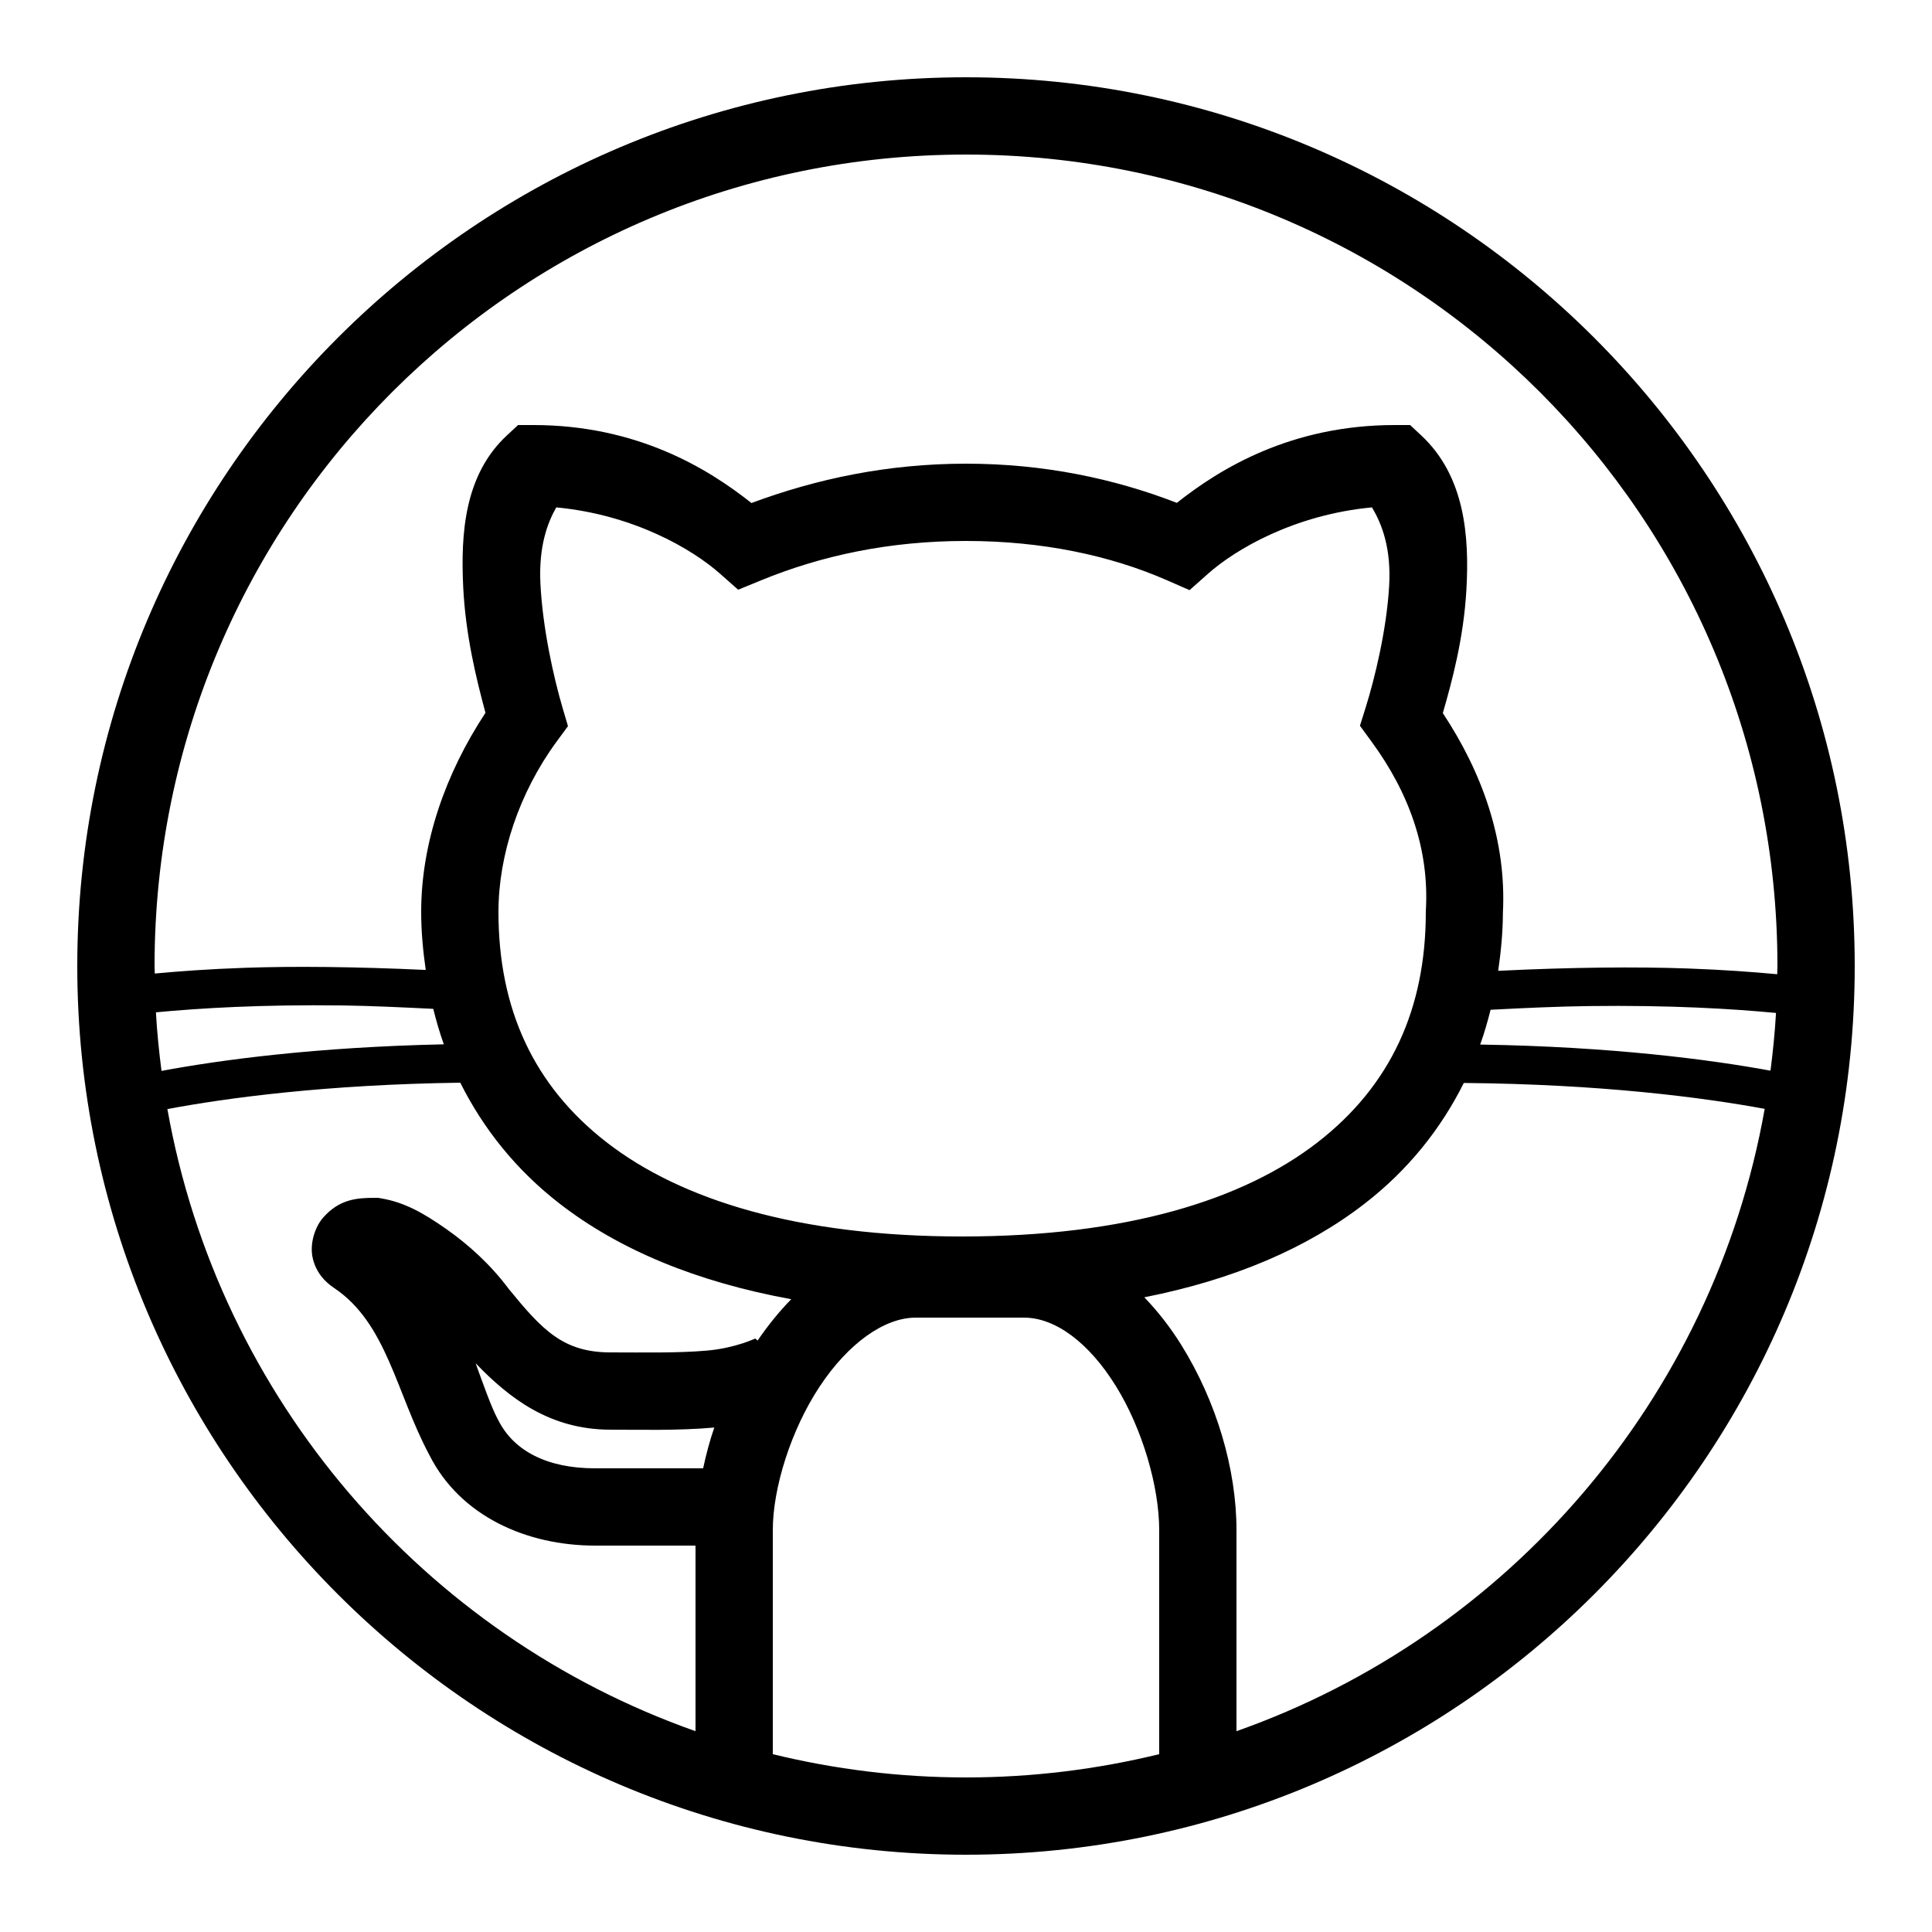
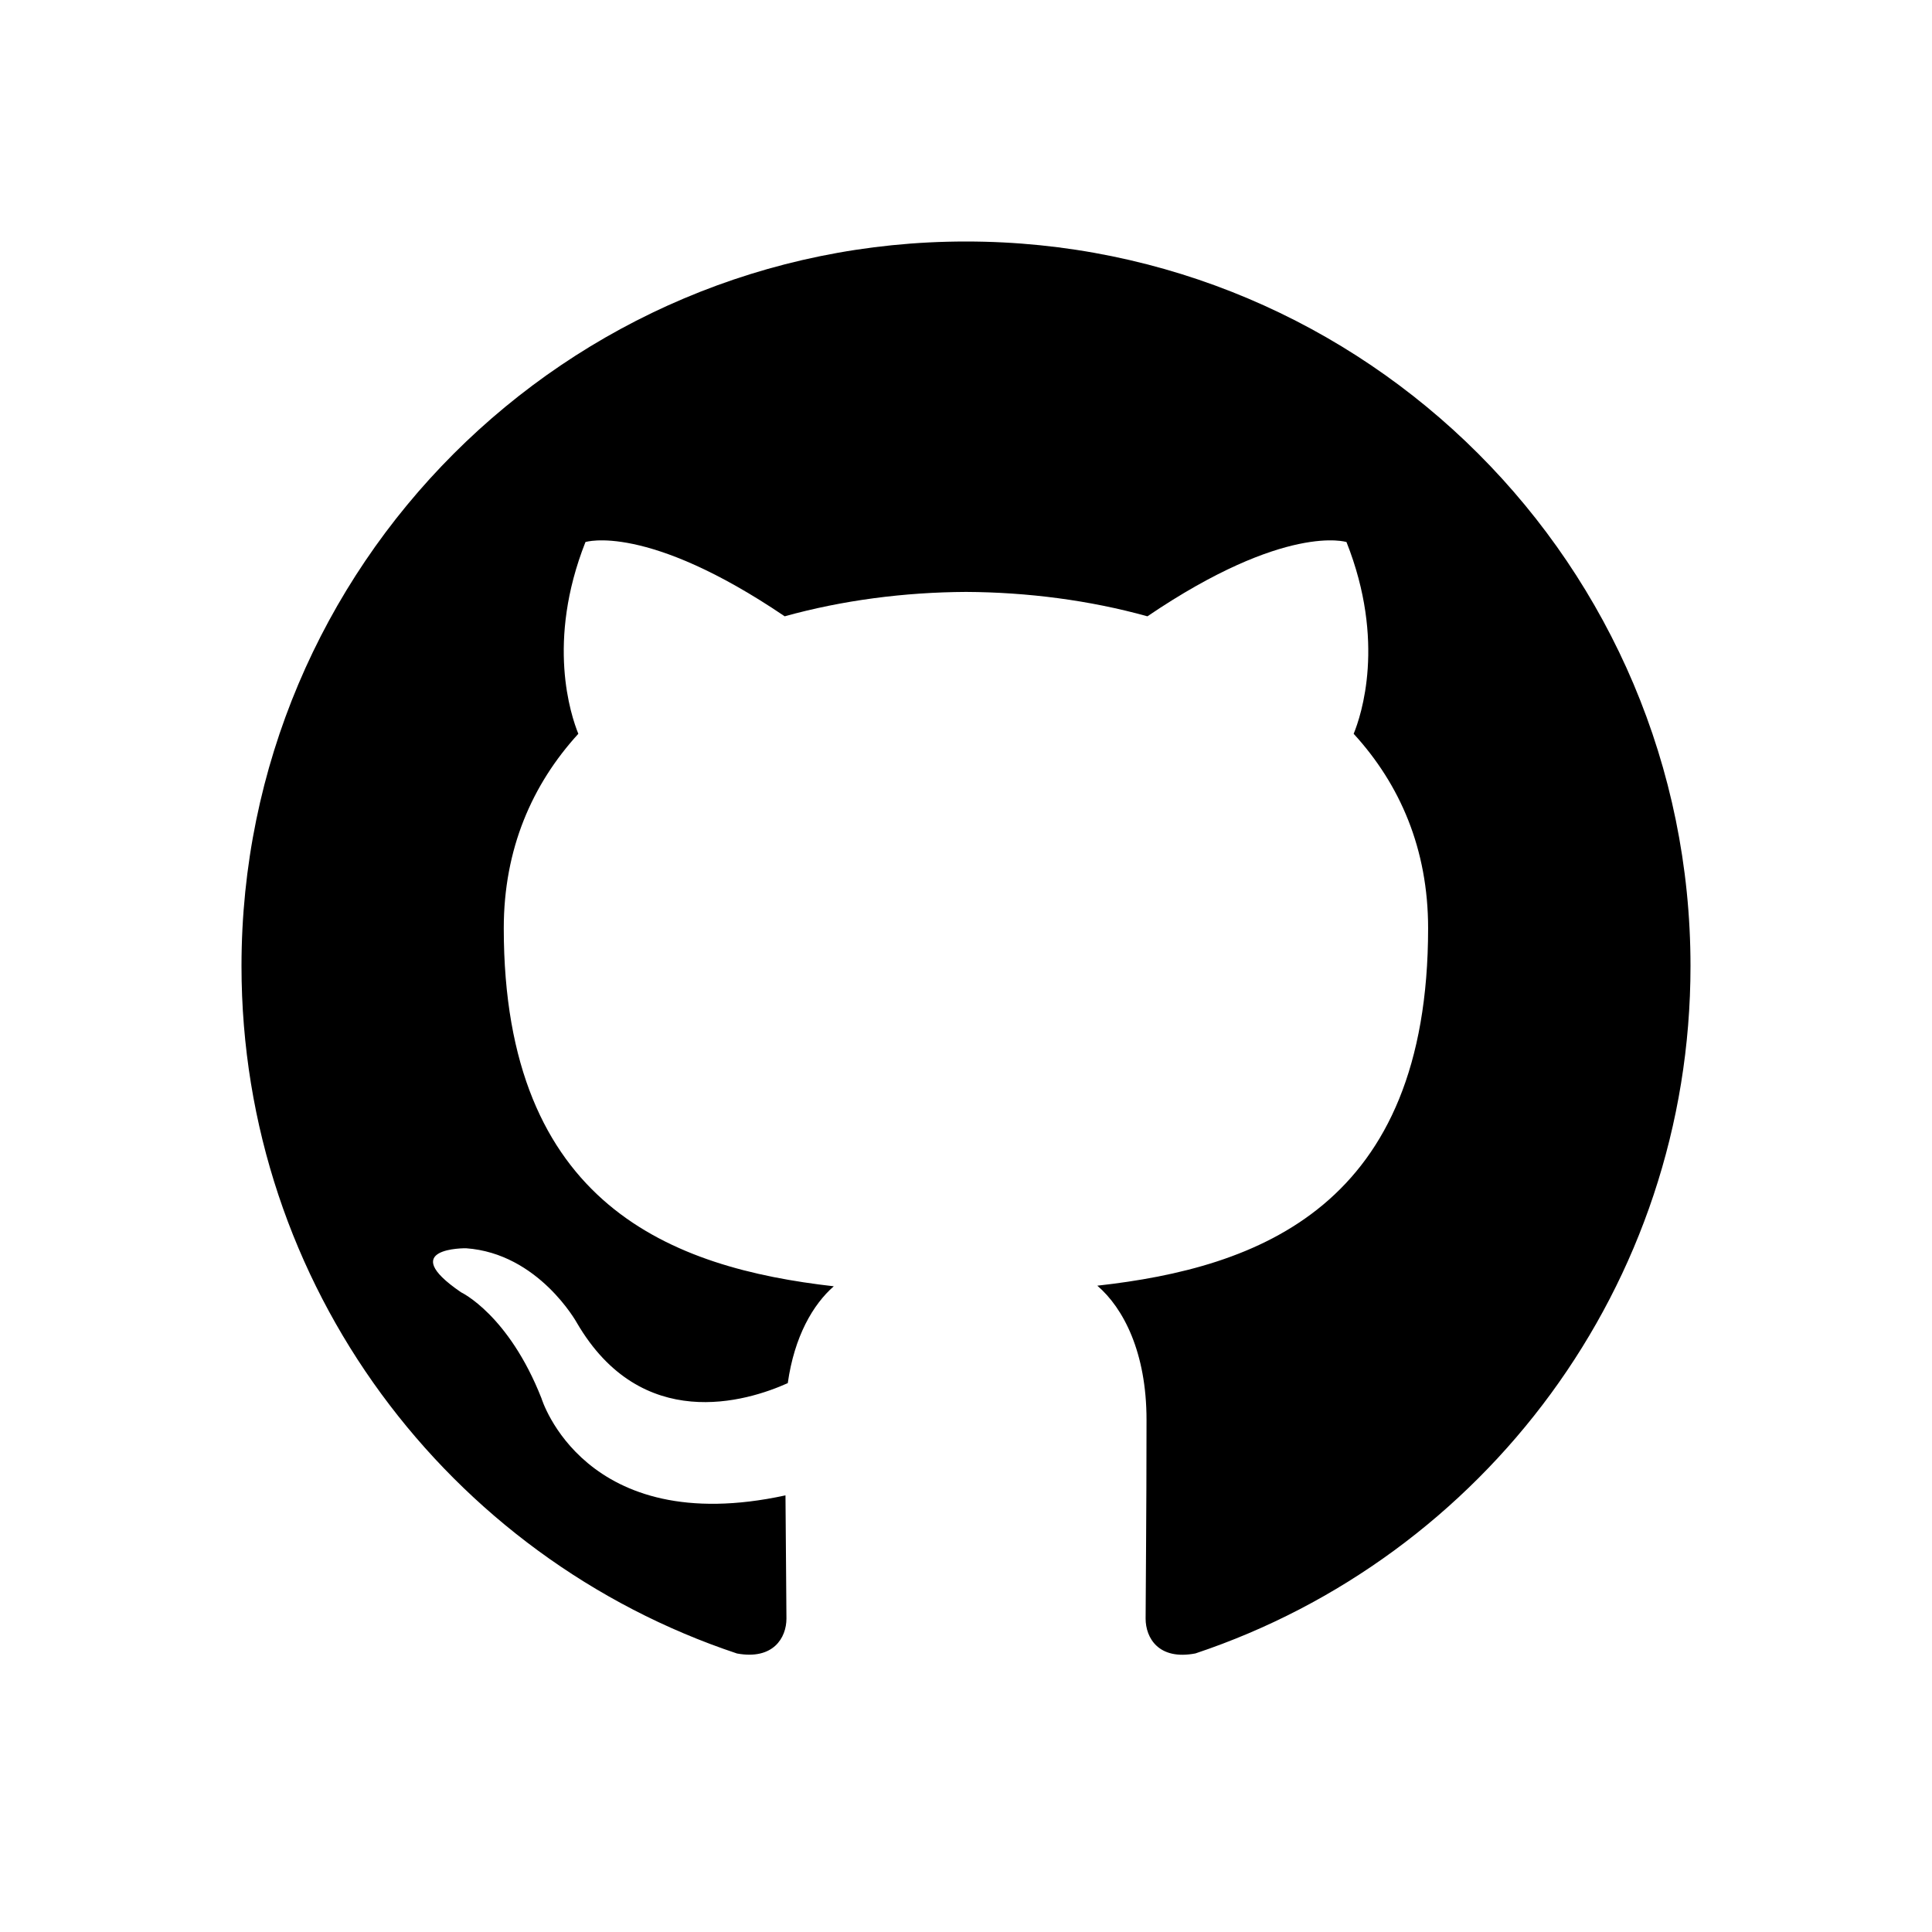
- <svg xmlns="http://www.w3.org/2000/svg" fill="#000000" viewBox="0 0 50 50" width="50px" height="50px">
-   <path d="M 25 2 C 12.311 2 2 12.311 2 25 C 2 37.689 12.311 48 25 48 C 37.689 48 48 37.689 48 25 C 48 12.311 37.689 2 25 2 z M 25 4 C 36.607 4 46 13.393 46 25 C 46 25.071 45.995 25.142 45.994 25.213 C 45.355 25.154 44.616 25.098 43.676 25.064 C 42.347 25.017 40.672 25.031 38.773 25.125 C 38.844 24.635 38.893 24.137 38.895 23.627 C 38.991 21.754 38.363 20.002 37.34 18.455 C 37.587 17.601 37.877 16.515 37.949 15.283 C 38.032 13.879 37.911 12.322 36.783 11.27 L 36.494 11 L 36.1 11 C 33.417 11 31.58 12.123 30.457 13.014 C 28.836 12.386 27.012 12 25 12 C 22.976 12 21.136 12.391 19.447 13.018 C 18.325 12.127 16.487 11 13.801 11 L 13.408 11 L 13.119 11.268 C 12.021 12.287 11.92 13.802 11.988 15.199 C 12.049 16.432 12.322 17.552 12.564 18.447 C 11.524 20.025 10.9 21.822 10.9 23.6 C 10.9 24.111 10.948 24.61 11.018 25.102 C 9.212 25.018 7.602 25.002 6.324 25.047 C 5.385 25.08 4.645 25.136 4.006 25.195 C 4.005 25.13 4 25.065 4 25 C 4 13.393 13.393 4 25 4 z M 14.396 13.131 C 16.414 13.322 17.932 14.223 18.635 14.848 L 19.104 15.262 L 19.682 15.025 C 21.263 14.374 23.027 14 25 14 C 26.973 14 28.737 14.376 30.199 15.016 L 30.785 15.273 L 31.264 14.848 C 31.967 14.223 33.487 13.322 35.506 13.131 C 35.774 13.576 36.007 14.209 35.951 15.166 C 35.884 16.312 35.577 17.56 35.346 18.301 L 35.195 18.783 L 35.494 19.191 C 36.484 20.541 36.988 22.001 36.902 23.545 L 36.9 23.572 L 36.9 23.6 C 36.9 26.095 36.002 28.092 34.088 29.572 C 32.174 31.052 29.153 32 24.9 32 C 20.648 32 17.625 31.052 15.711 29.572 C 13.797 28.092 12.9 26.095 12.9 23.6 C 12.9 22.135 13.429 20.524 14.406 19.191 L 14.699 18.793 L 14.559 18.318 C 14.327 17.53 14.043 16.254 13.986 15.102 C 13.939 14.143 14.166 13.537 14.396 13.131 z M 8.885 26.021 C 9.591 26.031 10.401 26.069 11.213 26.109 C 11.29 26.421 11.379 26.728 11.486 27.027 C 8.179 27.097 5.705 27.43 4.18 27.715 C 4.115 27.214 4.064 26.71 4.035 26.199 C 5.162 26.092 6.751 25.994 8.885 26.021 z M 41.115 26.037 C 43.248 26.01 44.836 26.108 45.963 26.215 C 45.934 26.718 45.884 27.216 45.82 27.709 C 44.241 27.419 41.7 27.087 38.307 27.033 C 38.412 26.74 38.5 26.438 38.576 26.133 C 39.471 26.085 40.345 26.047 41.115 26.037 z M 11.912 28.02 C 12.509 29.215 13.362 30.283 14.488 31.154 C 16.029 32.346 18.032 33.178 20.477 33.623 C 20.157 33.952 19.866 34.313 19.607 34.693 L 19.547 34.641 C 19.552 34.634 19.05 34.886 18.299 34.953 C 17.548 35.02 16.622 35 15.801 35 C 14.576 35 14.036 34.421 13.174 33.367 C 12.696 32.724 12.114 32.202 11.549 31.807 C 10.97 31.401 10.476 31.116 9.865 31.014 L 9.783 31 L 9.699 31 C 9.233 31 8.781 31.034 8.359 31.516 C 8.149 31.757 8.003 32.203 8.098 32.58 C 8.192 32.958 8.431 33.19 8.645 33.332 C 10.011 34.243 10.253 36.047 11.109 37.65 C 11.909 39.244 13.636 40 15.4 40 L 18 40 L 18 44.803 C 10.968 42.321 5.665 36.205 4.332 28.703 C 5.863 28.415 8.427 28.068 11.912 28.02 z M 37.883 28.027 C 41.446 28.058 44.081 28.404 45.67 28.697 C 44.339 36.202 39.034 42.32 32 44.803 L 32 39.6 C 32 38.015 31.48 36.268 30.574 34.811 C 30.299 34.368 29.976 33.95 29.615 33.574 C 31.93 33.117 33.832 32.299 35.312 31.154 C 36.437 30.285 37.288 29.22 37.883 28.027 z M 23.699 34.1 L 26.5 34.1 C 27.313 34.1 28.18 34.747 28.875 35.865 C 29.57 36.983 30 38.484 30 39.6 L 30 45.398 C 28.397 45.789 26.724 46 25 46 C 23.276 46 21.603 45.789 20 45.398 L 20 39.6 C 20 38.509 20.468 37.011 21.209 35.889 C 21.95 34.766 22.886 34.1 23.699 34.1 z M 12.309 35.281 C 13.174 36.179 14.223 37 15.801 37 C 16.58 37 17.552 37.028 18.477 36.945 C 18.48 36.945 18.483 36.944 18.486 36.943 C 18.365 37.293 18.274 37.646 18.197 38 L 15.4 38 C 14.167 38 13.296 37.554 12.895 36.752 L 12.887 36.738 L 12.881 36.727 C 12.716 36.421 12.501 35.811 12.309 35.281 z" />
+ <svg xmlns="http://www.w3.org/2000/svg" fill="#000000" viewBox="0 0 32 32" width="32px" height="32px">
+   <path fill-rule="evenodd" d="M15.999,4C9.373,4,4,9.373,4,16.001c0,5.301,3.438,9.799,8.207,11.386c0.6,0.11,0.819-0.26,0.819-0.578c0-0.285-0.01-1.04-0.016-2.041c-3.338,0.725-4.042-1.609-4.042-1.609c-0.546-1.386-1.332-1.755-1.332-1.755c-1.09-0.745,0.082-0.729,0.082-0.729c1.204,0.085,1.838,1.237,1.838,1.237c1.07,1.834,2.809,1.304,3.492,0.997c0.109-0.775,0.419-1.304,0.762-1.604c-2.665-0.303-5.466-1.332-5.466-5.931c0-1.31,0.468-2.381,1.235-3.22c-0.123-0.304-0.535-1.524,0.118-3.176c0,0,1.008-0.323,3.3,1.23c0.957-0.266,1.984-0.399,3.004-0.404c1.019,0.005,2.046,0.138,3.004,0.404c2.291-1.553,3.297-1.23,3.297-1.23c0.655,1.652,0.243,2.872,0.119,3.176c0.769,0.839,1.233,1.91,1.233,3.22c0,4.61-2.806,5.624-5.479,5.921c0.431,0.37,0.815,1.103,0.815,2.222c0,1.604-0.015,2.898-0.015,3.292c0,0.321,0.216,0.694,0.825,0.577C24.565,25.795,28,21.301,28,16.001C28,9.373,22.627,4,15.999,4z" clip-rule="evenodd" />
</svg>
